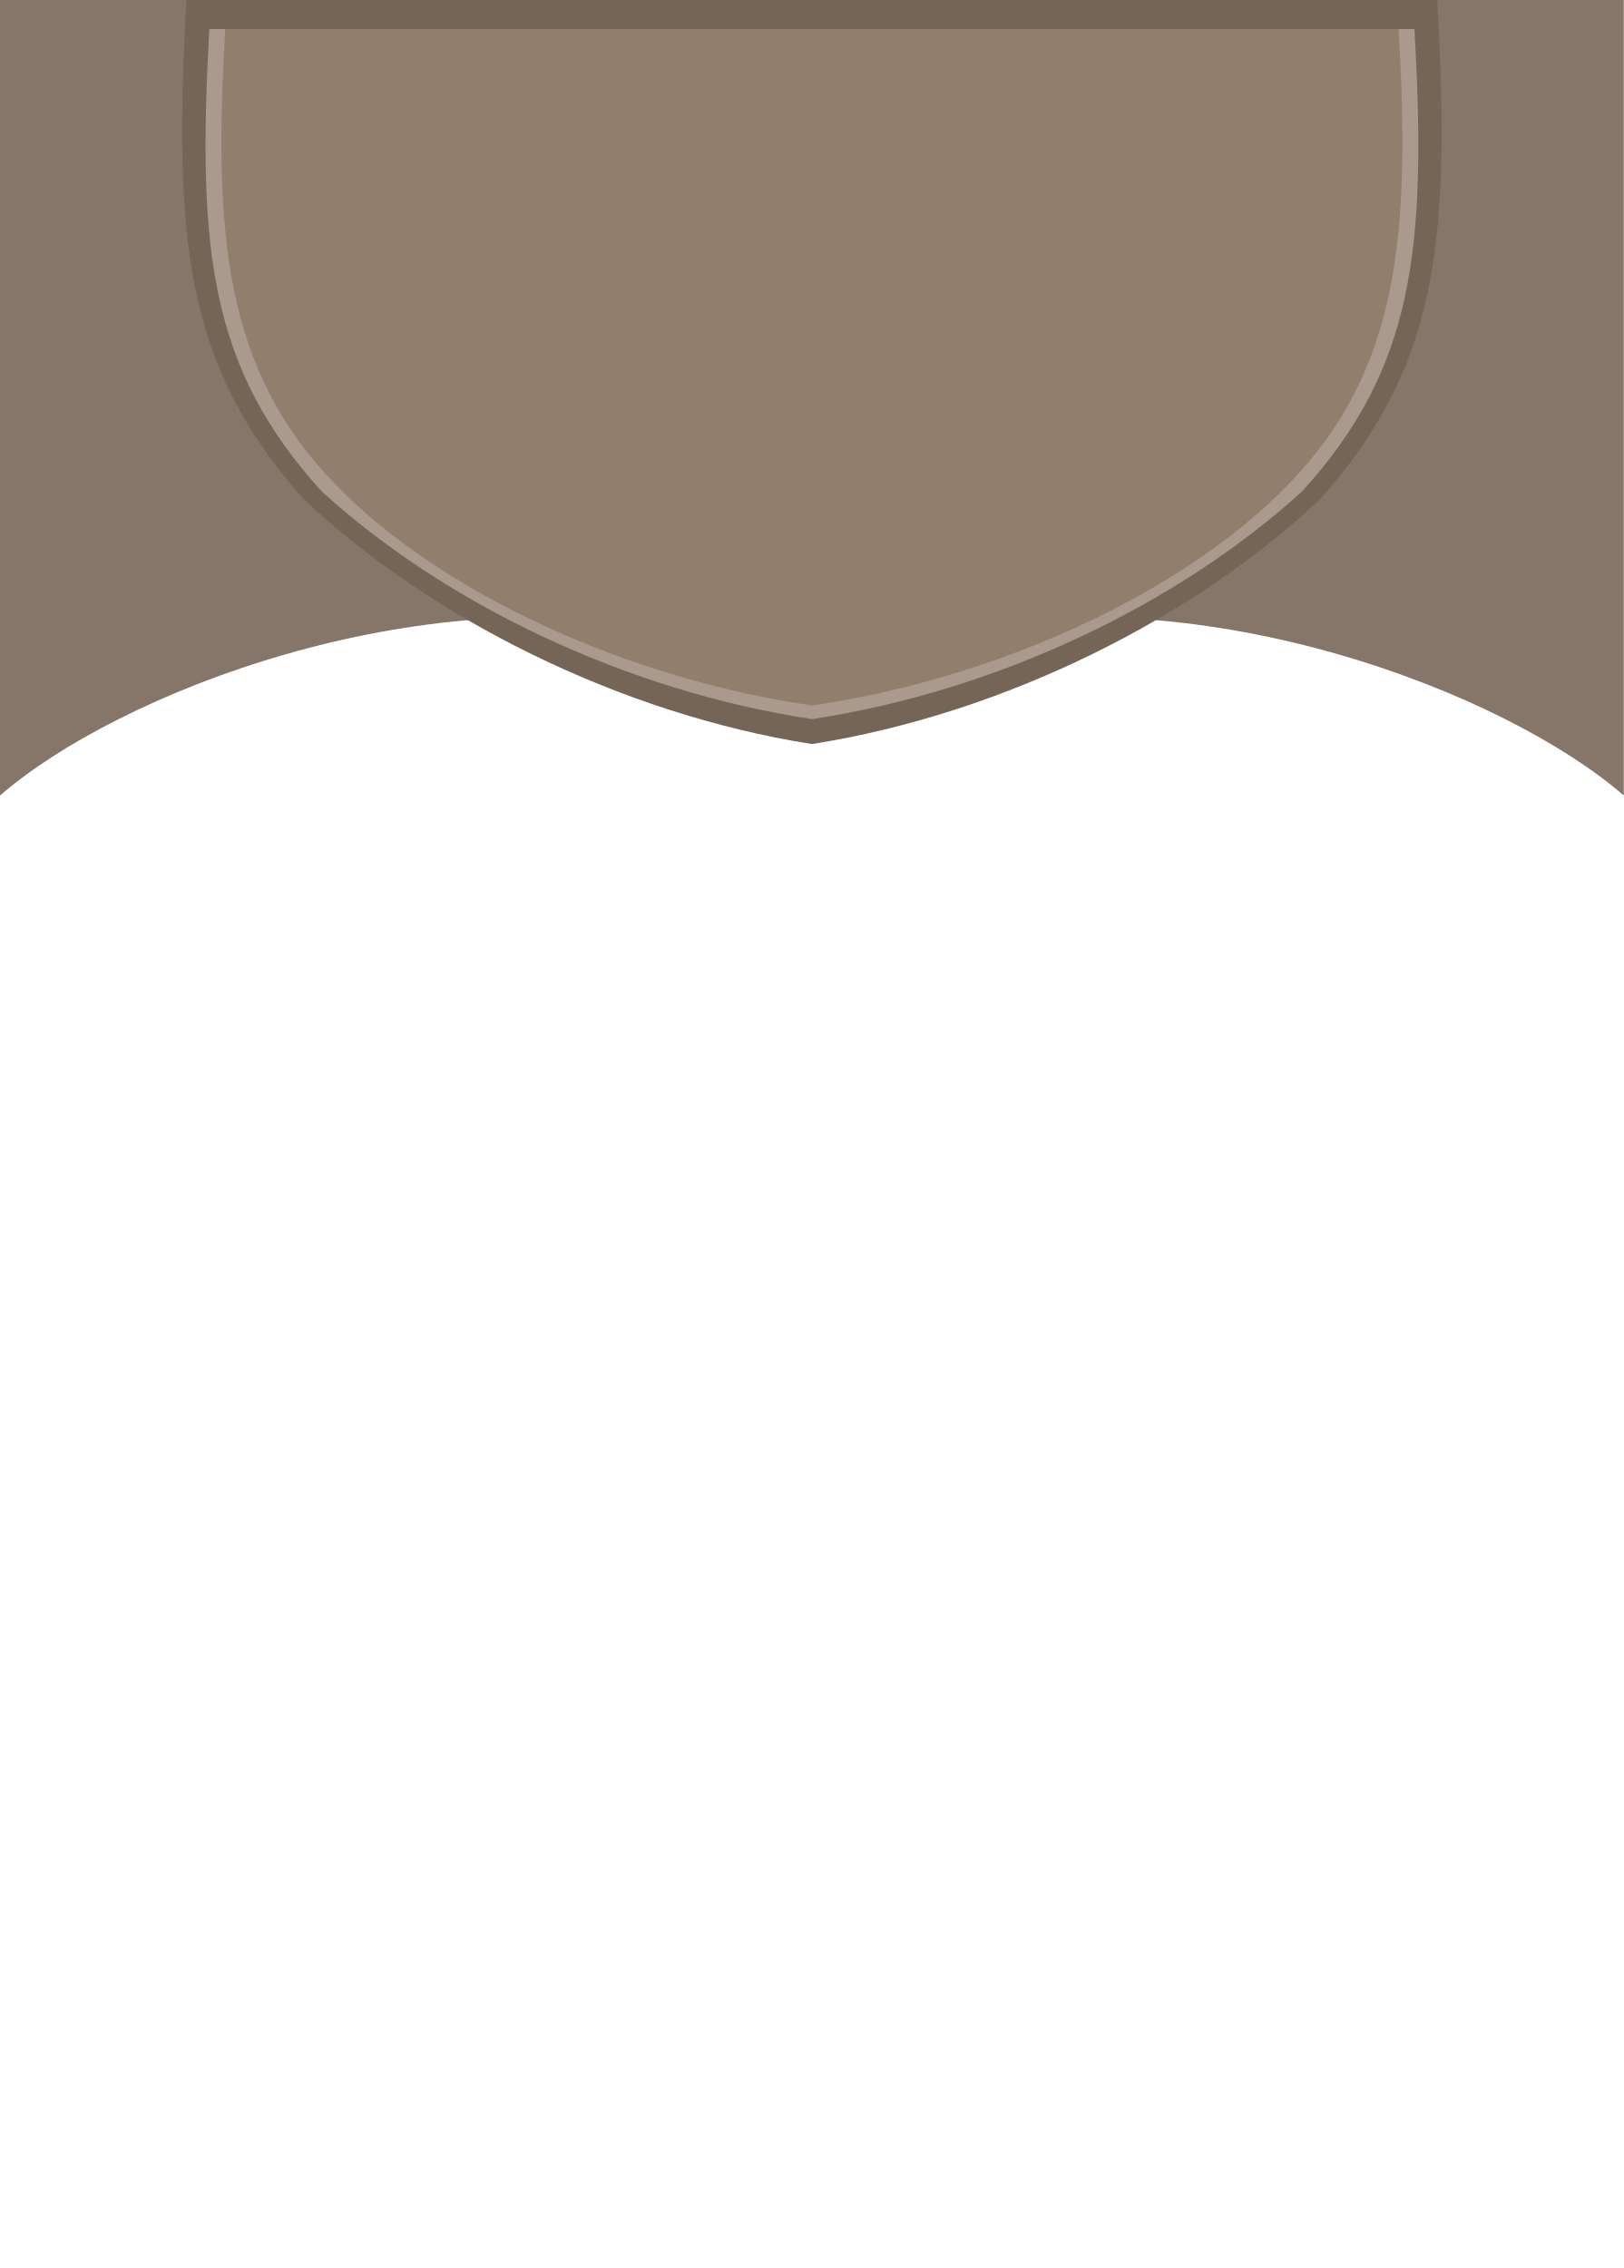
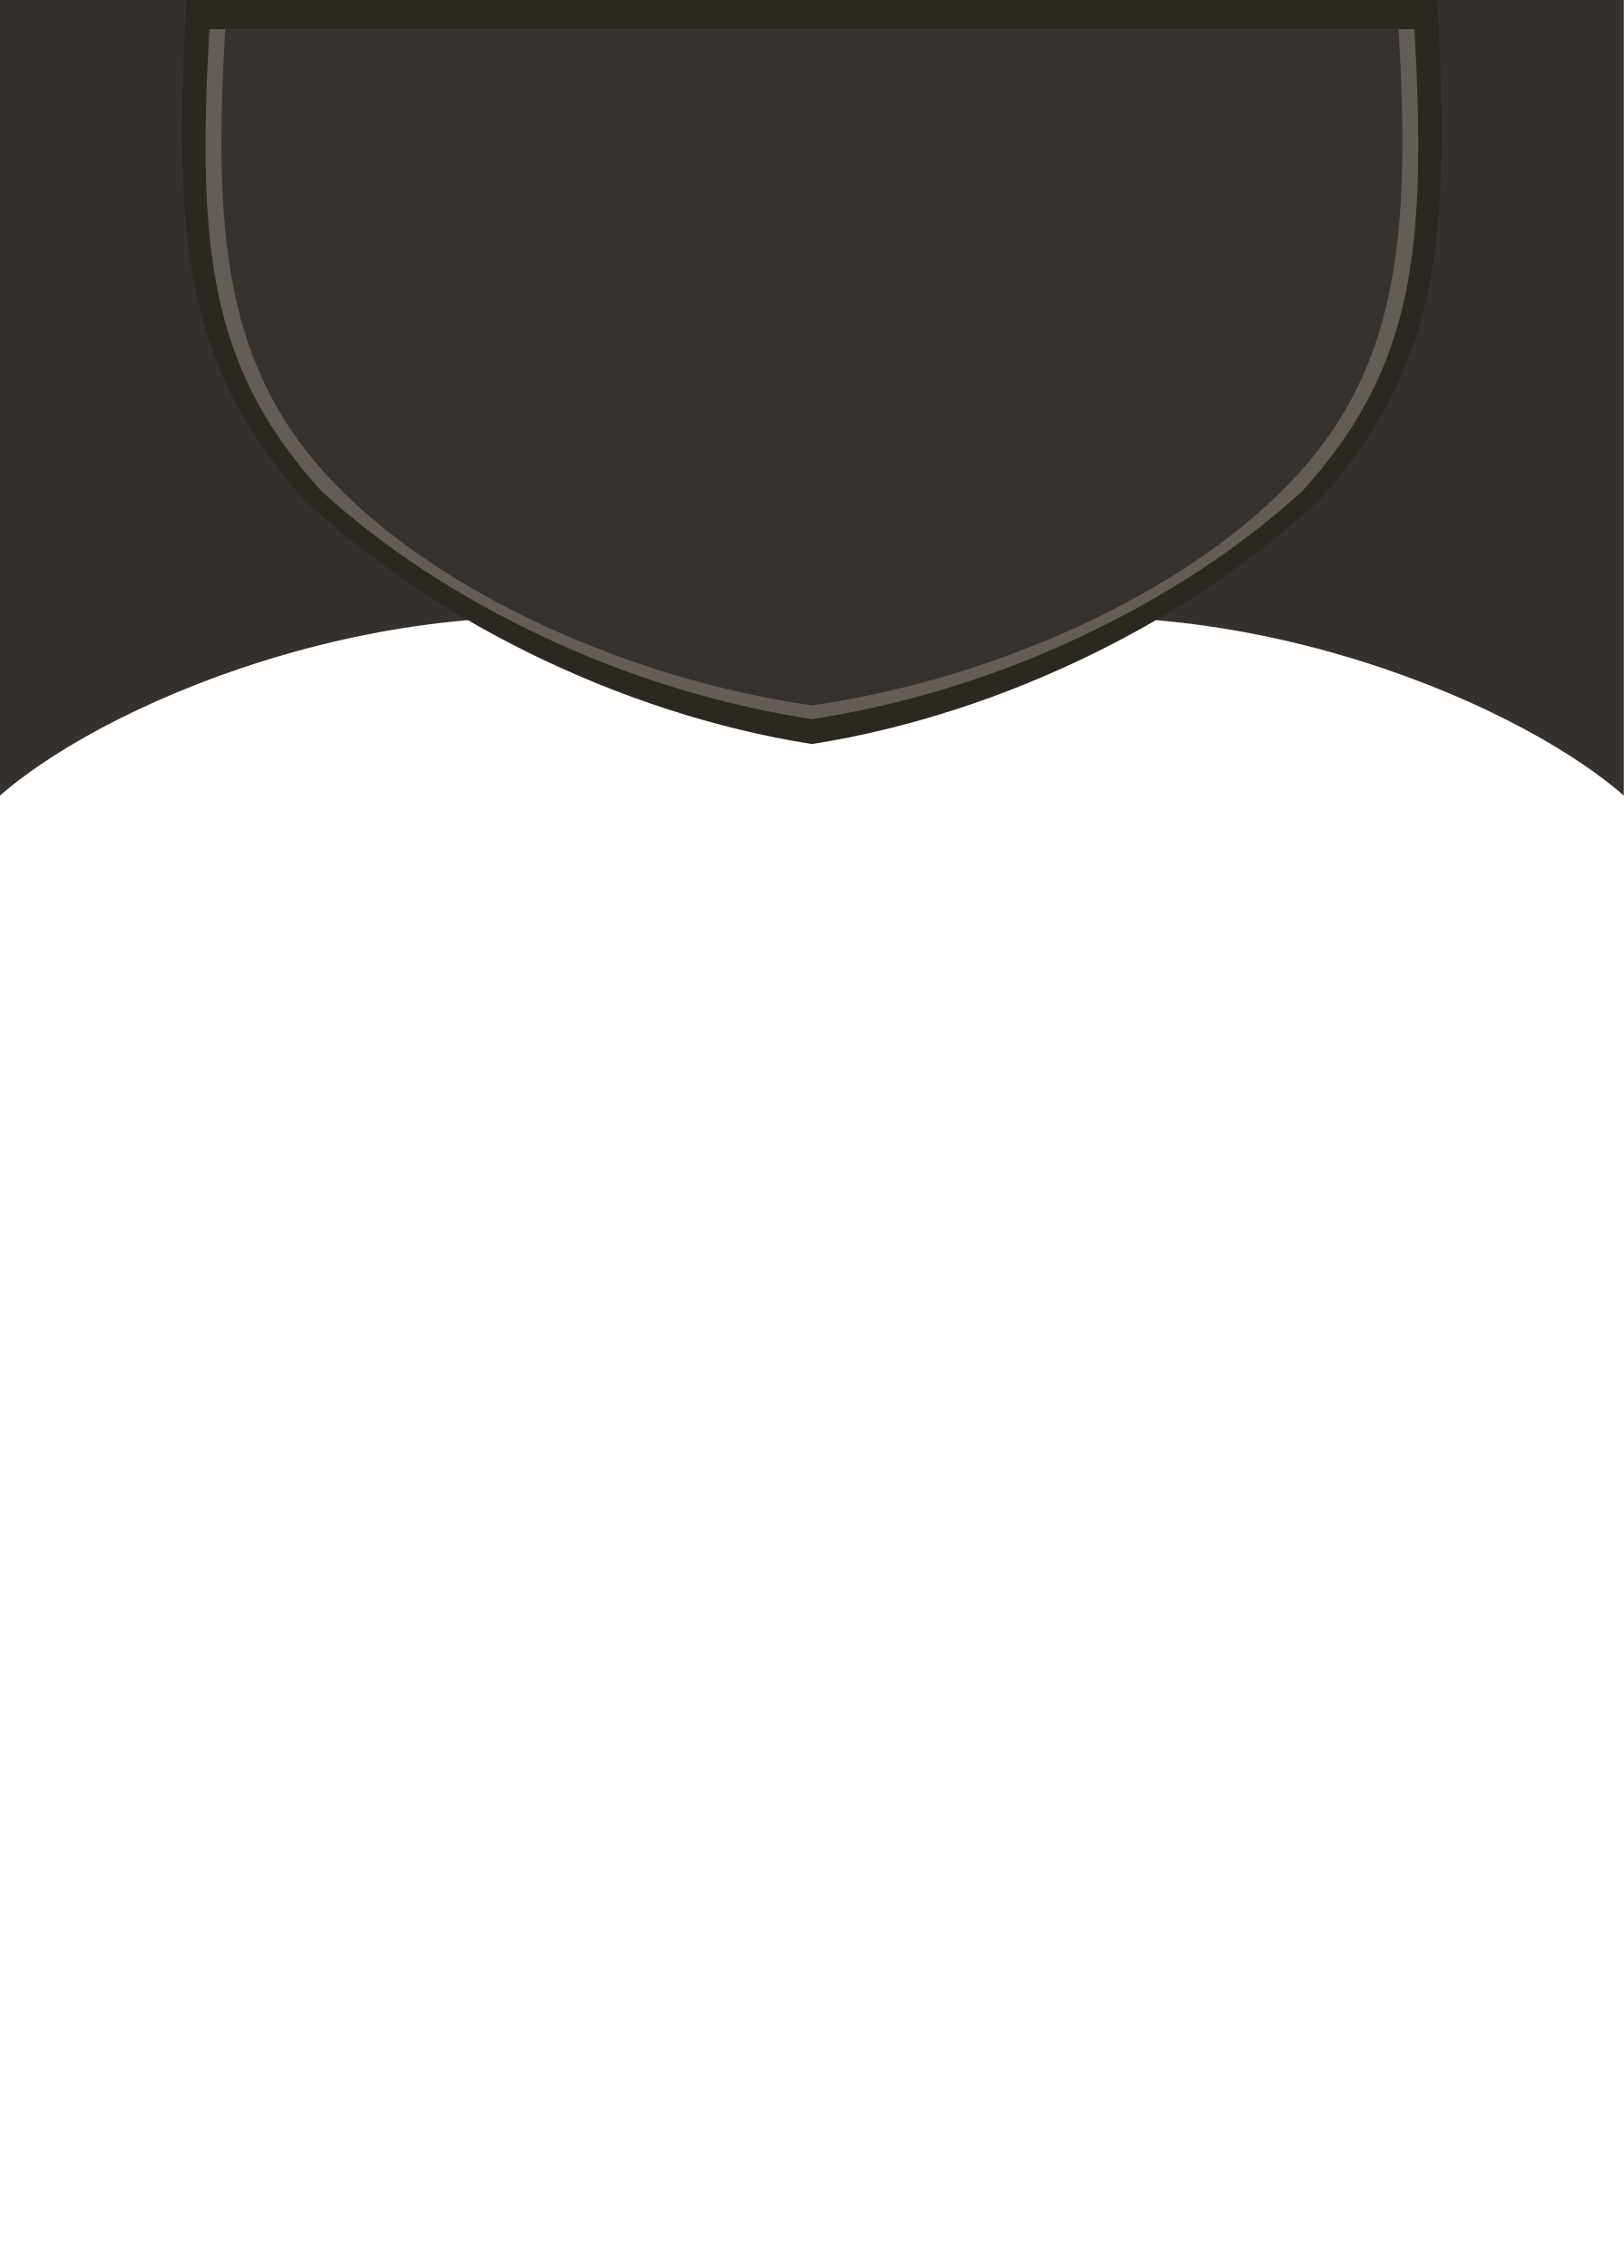
<svg xmlns="http://www.w3.org/2000/svg" width="63mm" height="88mm" viewBox="0 0 63 88" version="1.1" id="svg3">
  <defs id="defs3" />
-   <path id="rect1" style="fill:#867669;stroke-width:0.304;fill-opacity:1" d="M 0 -6.6639056e-05 L 0 30.867 C 4.572 26.894 16.167 22.369 26.282 24.487 C 28.685 26.084 30.569 26.863 31.5 26.293 C 32.431 26.863 34.314 26.084 36.718 24.487 C 46.833 22.369 58.428 26.894 63 30.867 L 63 -6.6639056e-05 L 0 -6.6639056e-05 z " />
-   <path id="rect2" style="fill:#756557;fill-opacity:1;stroke-width:0.271" d="M 7.232,-6.6581821e-5 C 6.741,9.168 7.112,14.125 11.763,19.346 16.582,23.916 23.971,27.684 31.5,28.87 39.028,27.684 46.418,23.916 51.238,19.346 55.888,14.125 56.259,9.168 55.768,-6.6581821e-5 H 31.5 Z" />
-   <path id="path2" style="fill:#a99a8d;fill-opacity:1;stroke-width:0.256" d="m 8.122,1.129 c -0.474,8.502 -0.009,13.136 4.363,17.941 4.755,4.332 11.762,7.733 19.015,8.832 7.253,-1.099 14.259,-4.501 19.015,-8.833 4.372,-4.805 4.838,-9.438 4.364,-17.94 H 31.5 Z" />
-   <path id="path3" style="fill:#917e6d;fill-opacity:1;stroke-width:0.244" d="M 8.739,1.129 C 8.278,9.029 8.687,14.334 12.988,18.766 c 4.141,4.296 11.451,7.585 18.512,8.607 7.061,-1.021 14.372,-4.31 18.513,-8.607 4.301,-4.431 4.71,-9.736 4.249,-17.637 z" />
+   <path id="rect1" style="fill:#35312e;stroke-width:0.304;fill-opacity:1" d="M 0 -6.6639056e-05 L 0 30.867 C 4.572 26.894 16.167 22.369 26.282 24.487 C 28.685 26.084 30.569 26.863 31.5 26.293 C 32.431 26.863 34.314 26.084 36.718 24.487 C 46.833 22.369 58.428 26.894 63 30.867 L 63 -6.6639056e-05 L 0 -6.6639056e-05 z " />
+   <path id="rect2" style="fill:#2b2721;fill-opacity:1;stroke-width:0.271" d="M 7.232,-6.6581821e-5 C 6.741,9.168 7.112,14.125 11.763,19.346 16.582,23.916 23.971,27.684 31.5,28.87 39.028,27.684 46.418,23.916 51.238,19.346 55.888,14.125 56.259,9.168 55.768,-6.6581821e-5 H 31.5 Z" />
+   <path id="path2" style="fill:#645c56;fill-opacity:1;stroke-width:0.256" d="m 8.122,1.129 c -0.474,8.502 -0.009,13.136 4.363,17.941 4.755,4.332 11.762,7.733 19.015,8.832 7.253,-1.099 14.259,-4.501 19.015,-8.833 4.372,-4.805 4.838,-9.438 4.364,-17.94 H 31.5 Z" />
+   <path id="path3" style="fill:#37322e;fill-opacity:1;stroke-width:0.244" d="M 8.739,1.129 C 8.278,9.029 8.687,14.334 12.988,18.766 c 4.141,4.296 11.451,7.585 18.512,8.607 7.061,-1.021 14.372,-4.31 18.513,-8.607 4.301,-4.431 4.71,-9.736 4.249,-17.637 z" />
</svg>
